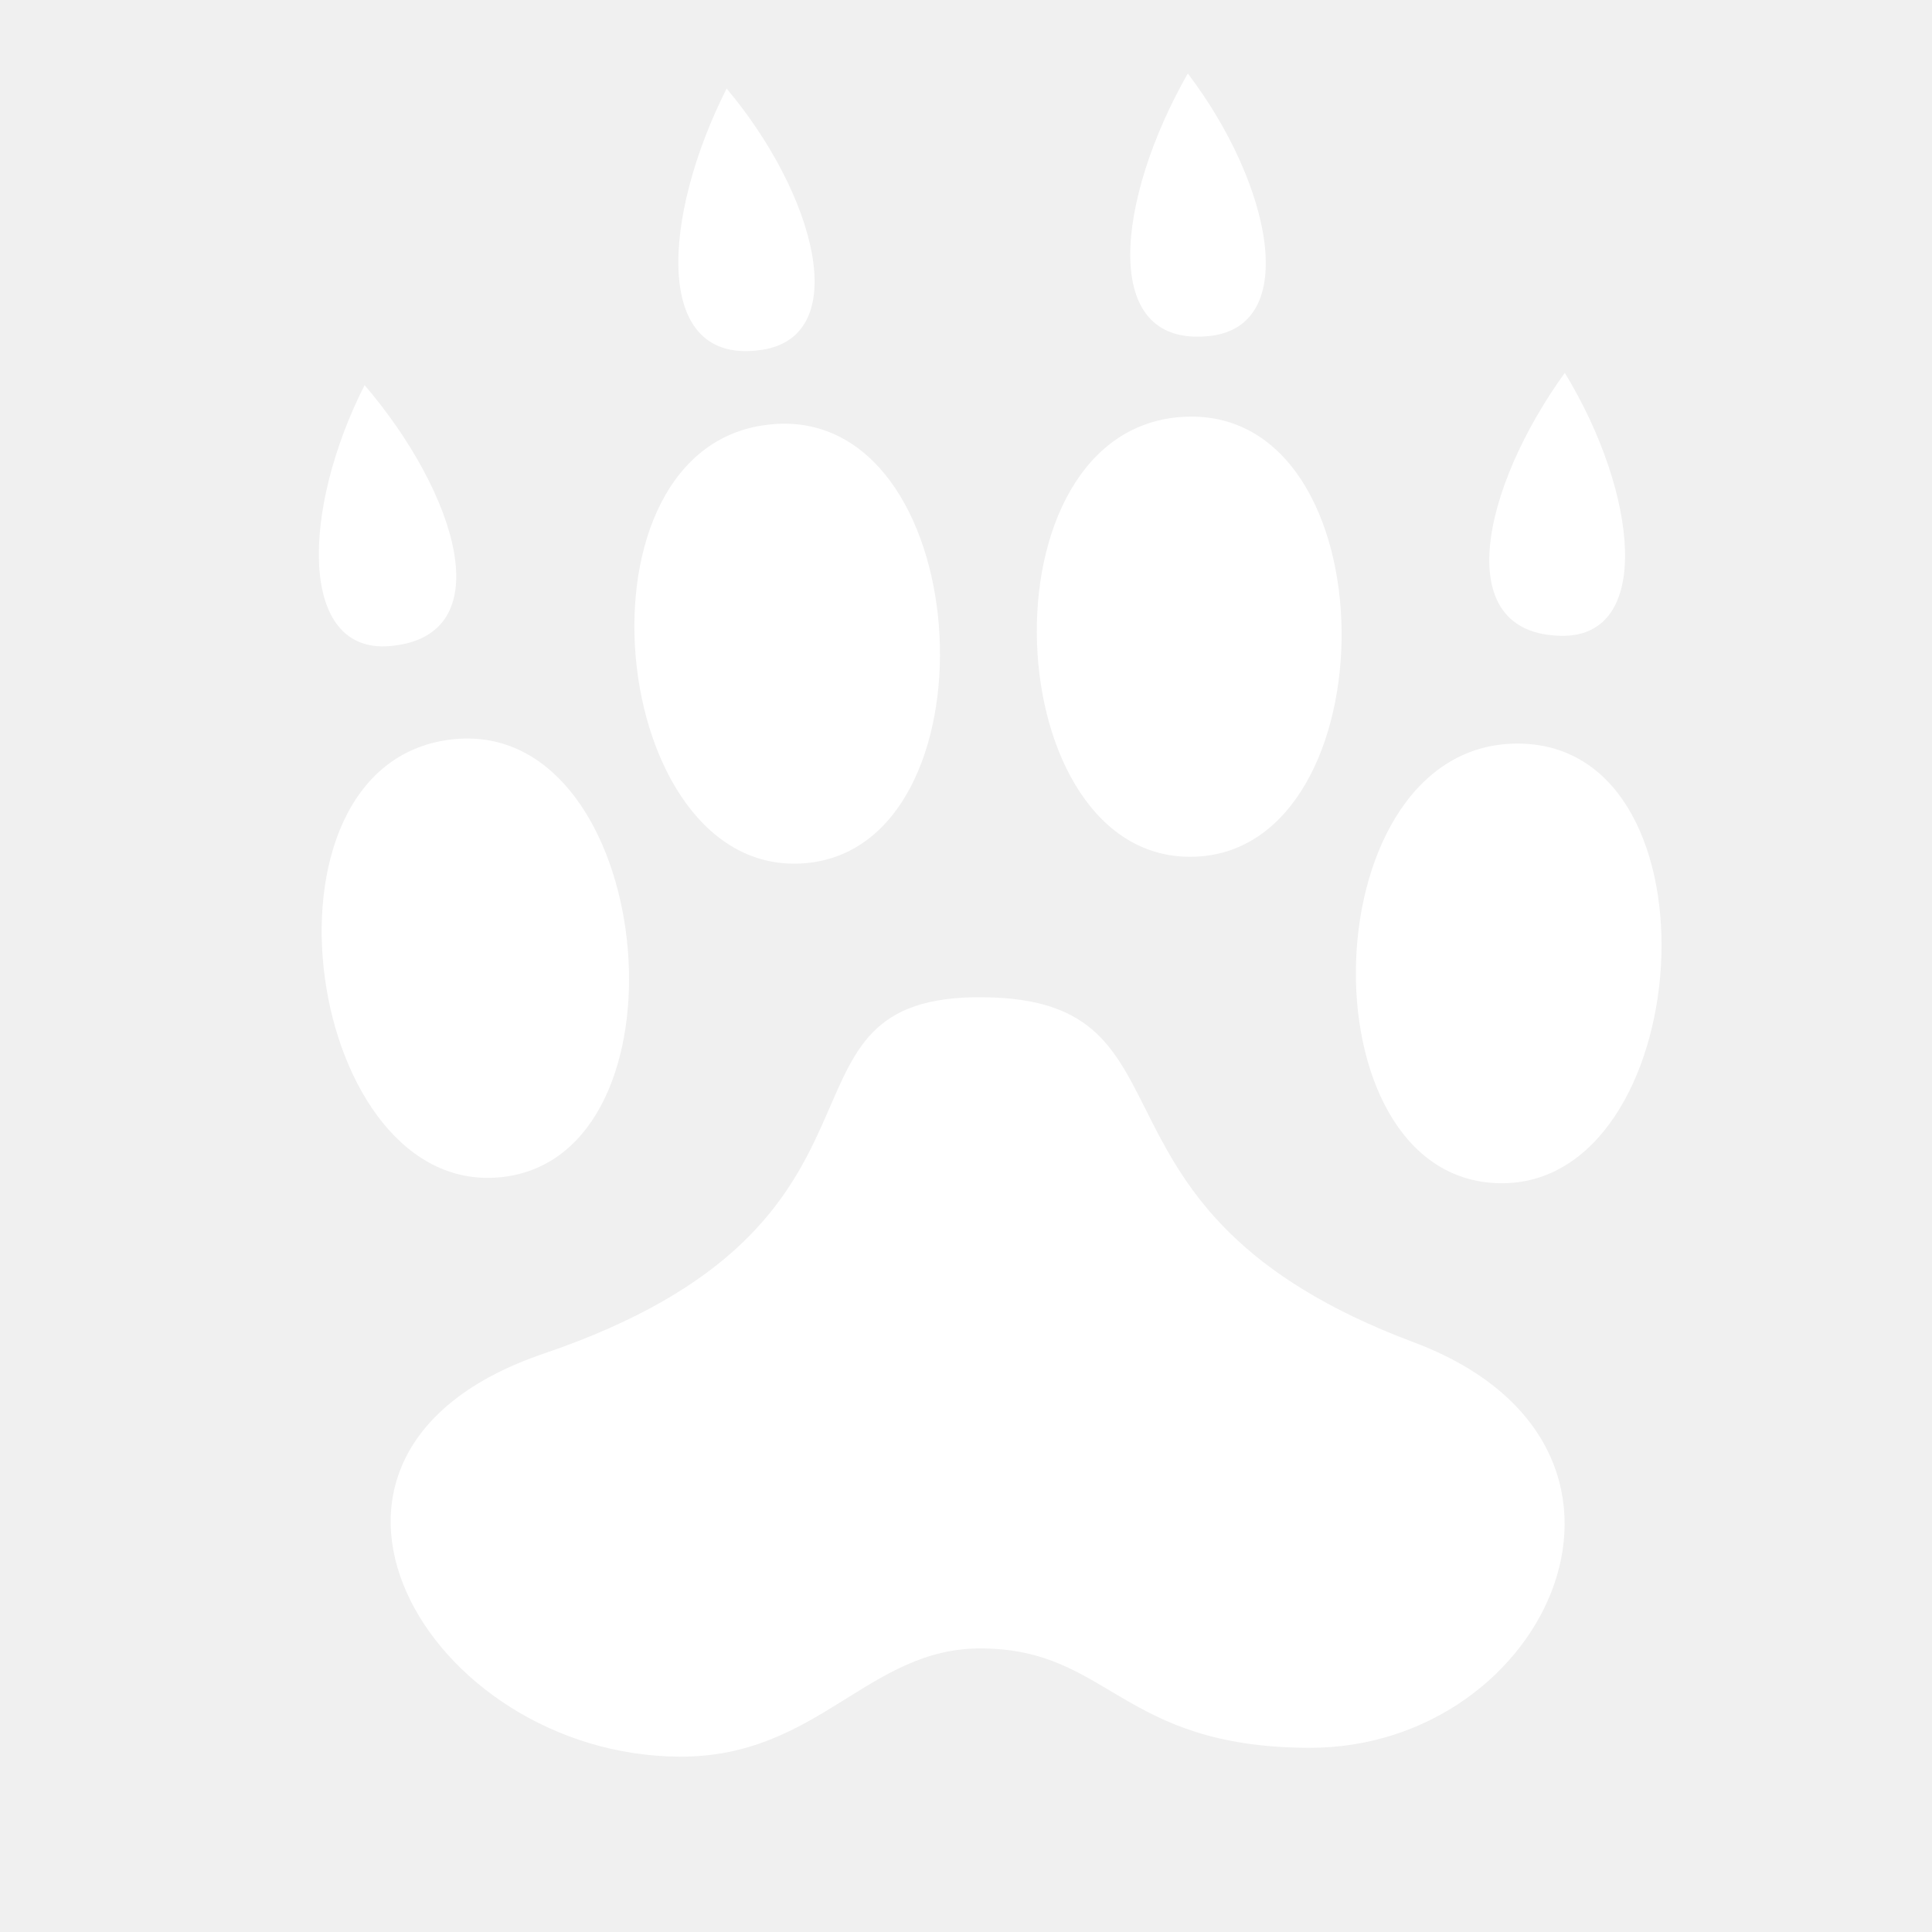
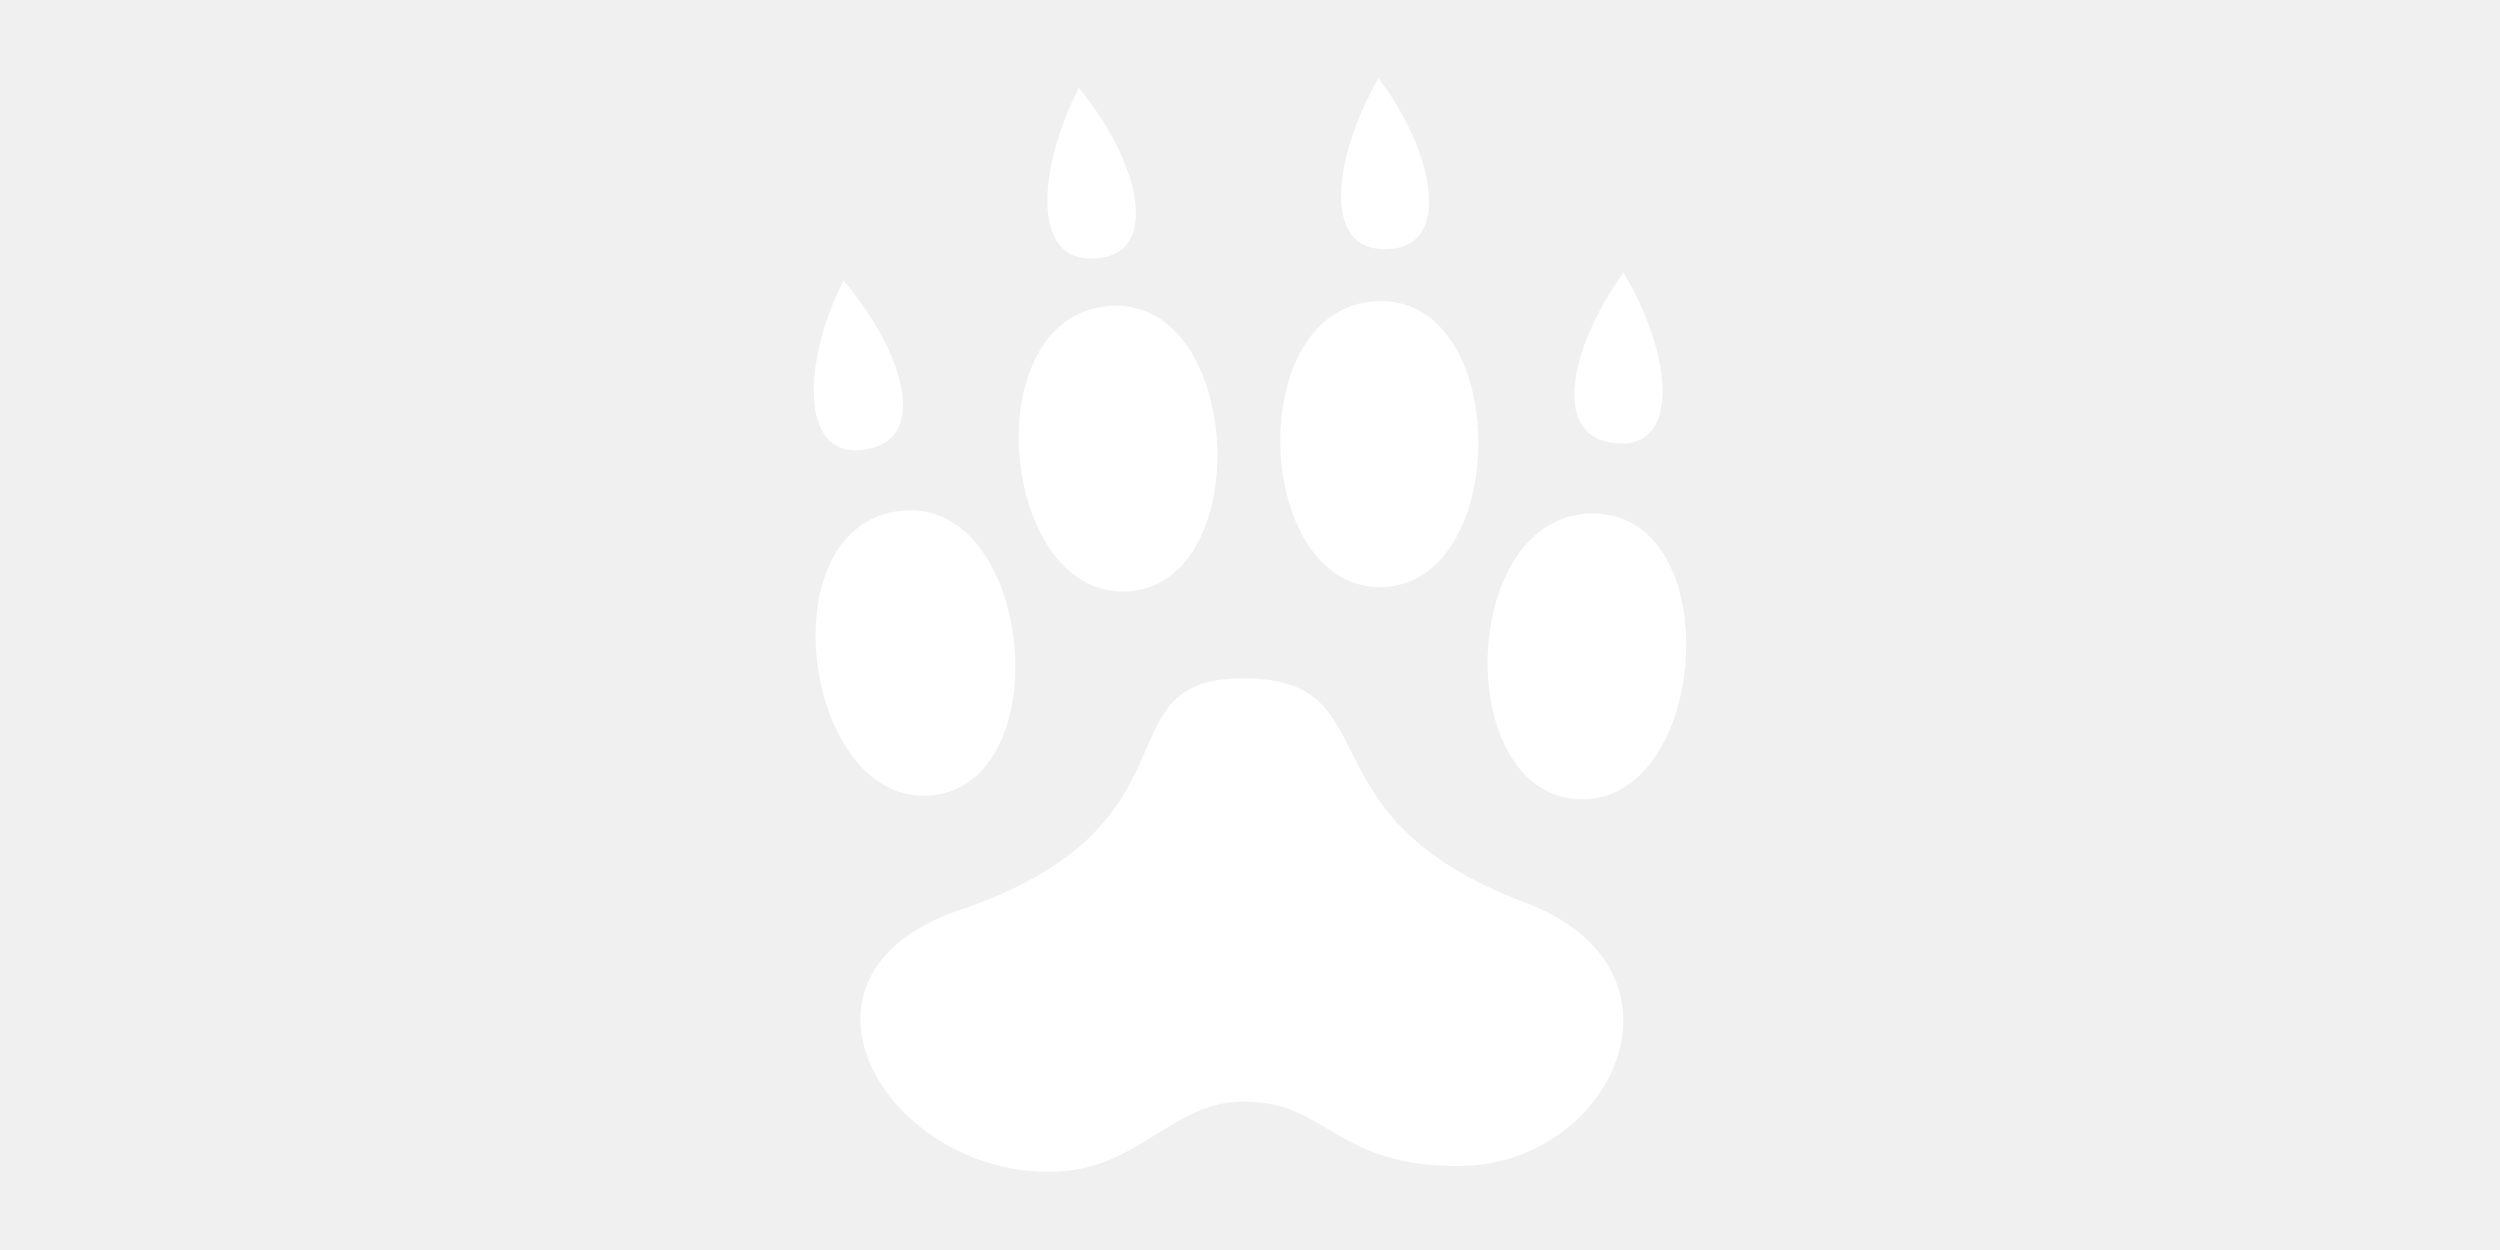
- <svg xmlns="http://www.w3.org/2000/svg" viewBox="0 0 512 512" width="512" height="512">
-   <g class="" transform="translate(0,0)" style="touch-action: none;">
-     <path d="M314.78 19.47c-18.84 33-23.783 72.886 5.876 69.56 24.07-2.696 16.35-40.304-5.875-69.56zm-122.217 4c-17.095 33.8-19.95 73.854 9.5 69.218 23.9-3.764 14.227-40.983-9.5-69.22zm222.125 75.343c-21.958 30.365-30.705 69.304-.813 69.687 24.262.312 20.163-37.94.813-69.688zm-318.063 3.25C79.9 134.972 79 173.245 103.25 171.22c29.88-2.498 17.868-40.543-6.625-69.157zm217.594 8.374c-55.61 2.262-50.322 118.727 2.592 116.594 52.018-2.088 52.118-118.81-2.593-116.593zm-107.095 1.844c-.828.016-1.648.084-2.5.157-55.42 4.785-43.925 120.847 8.813 116.313 51.033-4.38 45.872-117.42-6.313-116.47zm-82.875 83.44c-1.612-.02-3.242.065-4.938.28-55.146 6.99-38.225 122.506 14.25 115.875 49.975-6.31 40.645-115.58-9.312-116.156zm278.625 1.343c-55.653-1.027-58.487 115.502-5.53 116.5 52.054.986 60.284-115.482 5.53-116.5zm-145 67.218c-57.02 1.258-12.988 60.186-113.78 94.44-78.123 26.548-30.808 106.533 36.06 106.81 36.702.154 49.8-28.817 79.845-28.686 34.116.144 36.844 26.134 86.78 26.344 63.76.263 100.665-80.2 27.72-107.532-92.875-34.798-54-90.786-113.813-91.375-.957-.008-1.907-.02-2.812 0z" fill="#ffffff" fill-opacity="1" />
-   </g>
+ <svg xmlns="http://www.w3.org/2000/svg" viewBox="0 0 320 160" width="320" height="160" style="fill:white;fill-rule:nonzero;">
+   <path d="m 176.436,10 c -5.913,10.357 -7.464,22.876 1.844,21.832 7.555,-0.846 5.132,-12.65 -1.844,-21.832 z m -38.359,1.255 c -5.365,10.608 -6.261,23.18 2.982,21.725 7.501,-1.181 4.465,-12.863 -2.982,-21.725 z m 69.716,23.647 c -6.892,9.53 -9.637,21.752 -0.255,21.872 7.615,0.098 6.328,-11.908 0.255,-21.872 z m -99.826,1.02 c -5.249,10.329 -5.532,22.341 2.079,21.705 9.378,-0.784 5.608,-12.725 -2.079,-21.705 z m 68.293,2.628 c -17.454,0.71 -15.794,37.263 0.814,36.594 16.326,-0.655 16.358,-37.289 -0.814,-36.594 z m -33.613,0.579 c -0.26,0.005 -0.517,0.026 -0.785,0.049 -17.394,1.502 -13.786,37.929 2.766,36.506 16.017,-1.375 14.397,-36.853 -1.981,-36.555 z m -26.011,26.188 c -0.506,-0.006 -1.018,0.02 -1.55,0.088 -17.308,2.194 -11.997,38.449 4.472,36.368 15.685,-1.98 12.757,-36.276 -2.923,-36.456 z m 87.448,0.422 c -17.467,-0.322 -18.357,36.251 -1.736,36.564 16.338,0.309 18.921,-36.245 1.736,-36.564 z m -45.509,21.097 c -17.896,0.395 -4.076,18.89 -35.711,29.641 -24.519,8.332 -9.669,33.436 11.318,33.523 11.519,0.048 15.63,-9.044 25.06,-9.003 10.708,0.045 11.564,8.202 27.237,8.268 20.012,0.083 31.594,-25.171 8.7,-33.75 -29.149,-10.922 -16.948,-28.494 -35.721,-28.679 -0.3,-0.003 -0.599,-0.006 -0.883,0 z" />
</svg>
